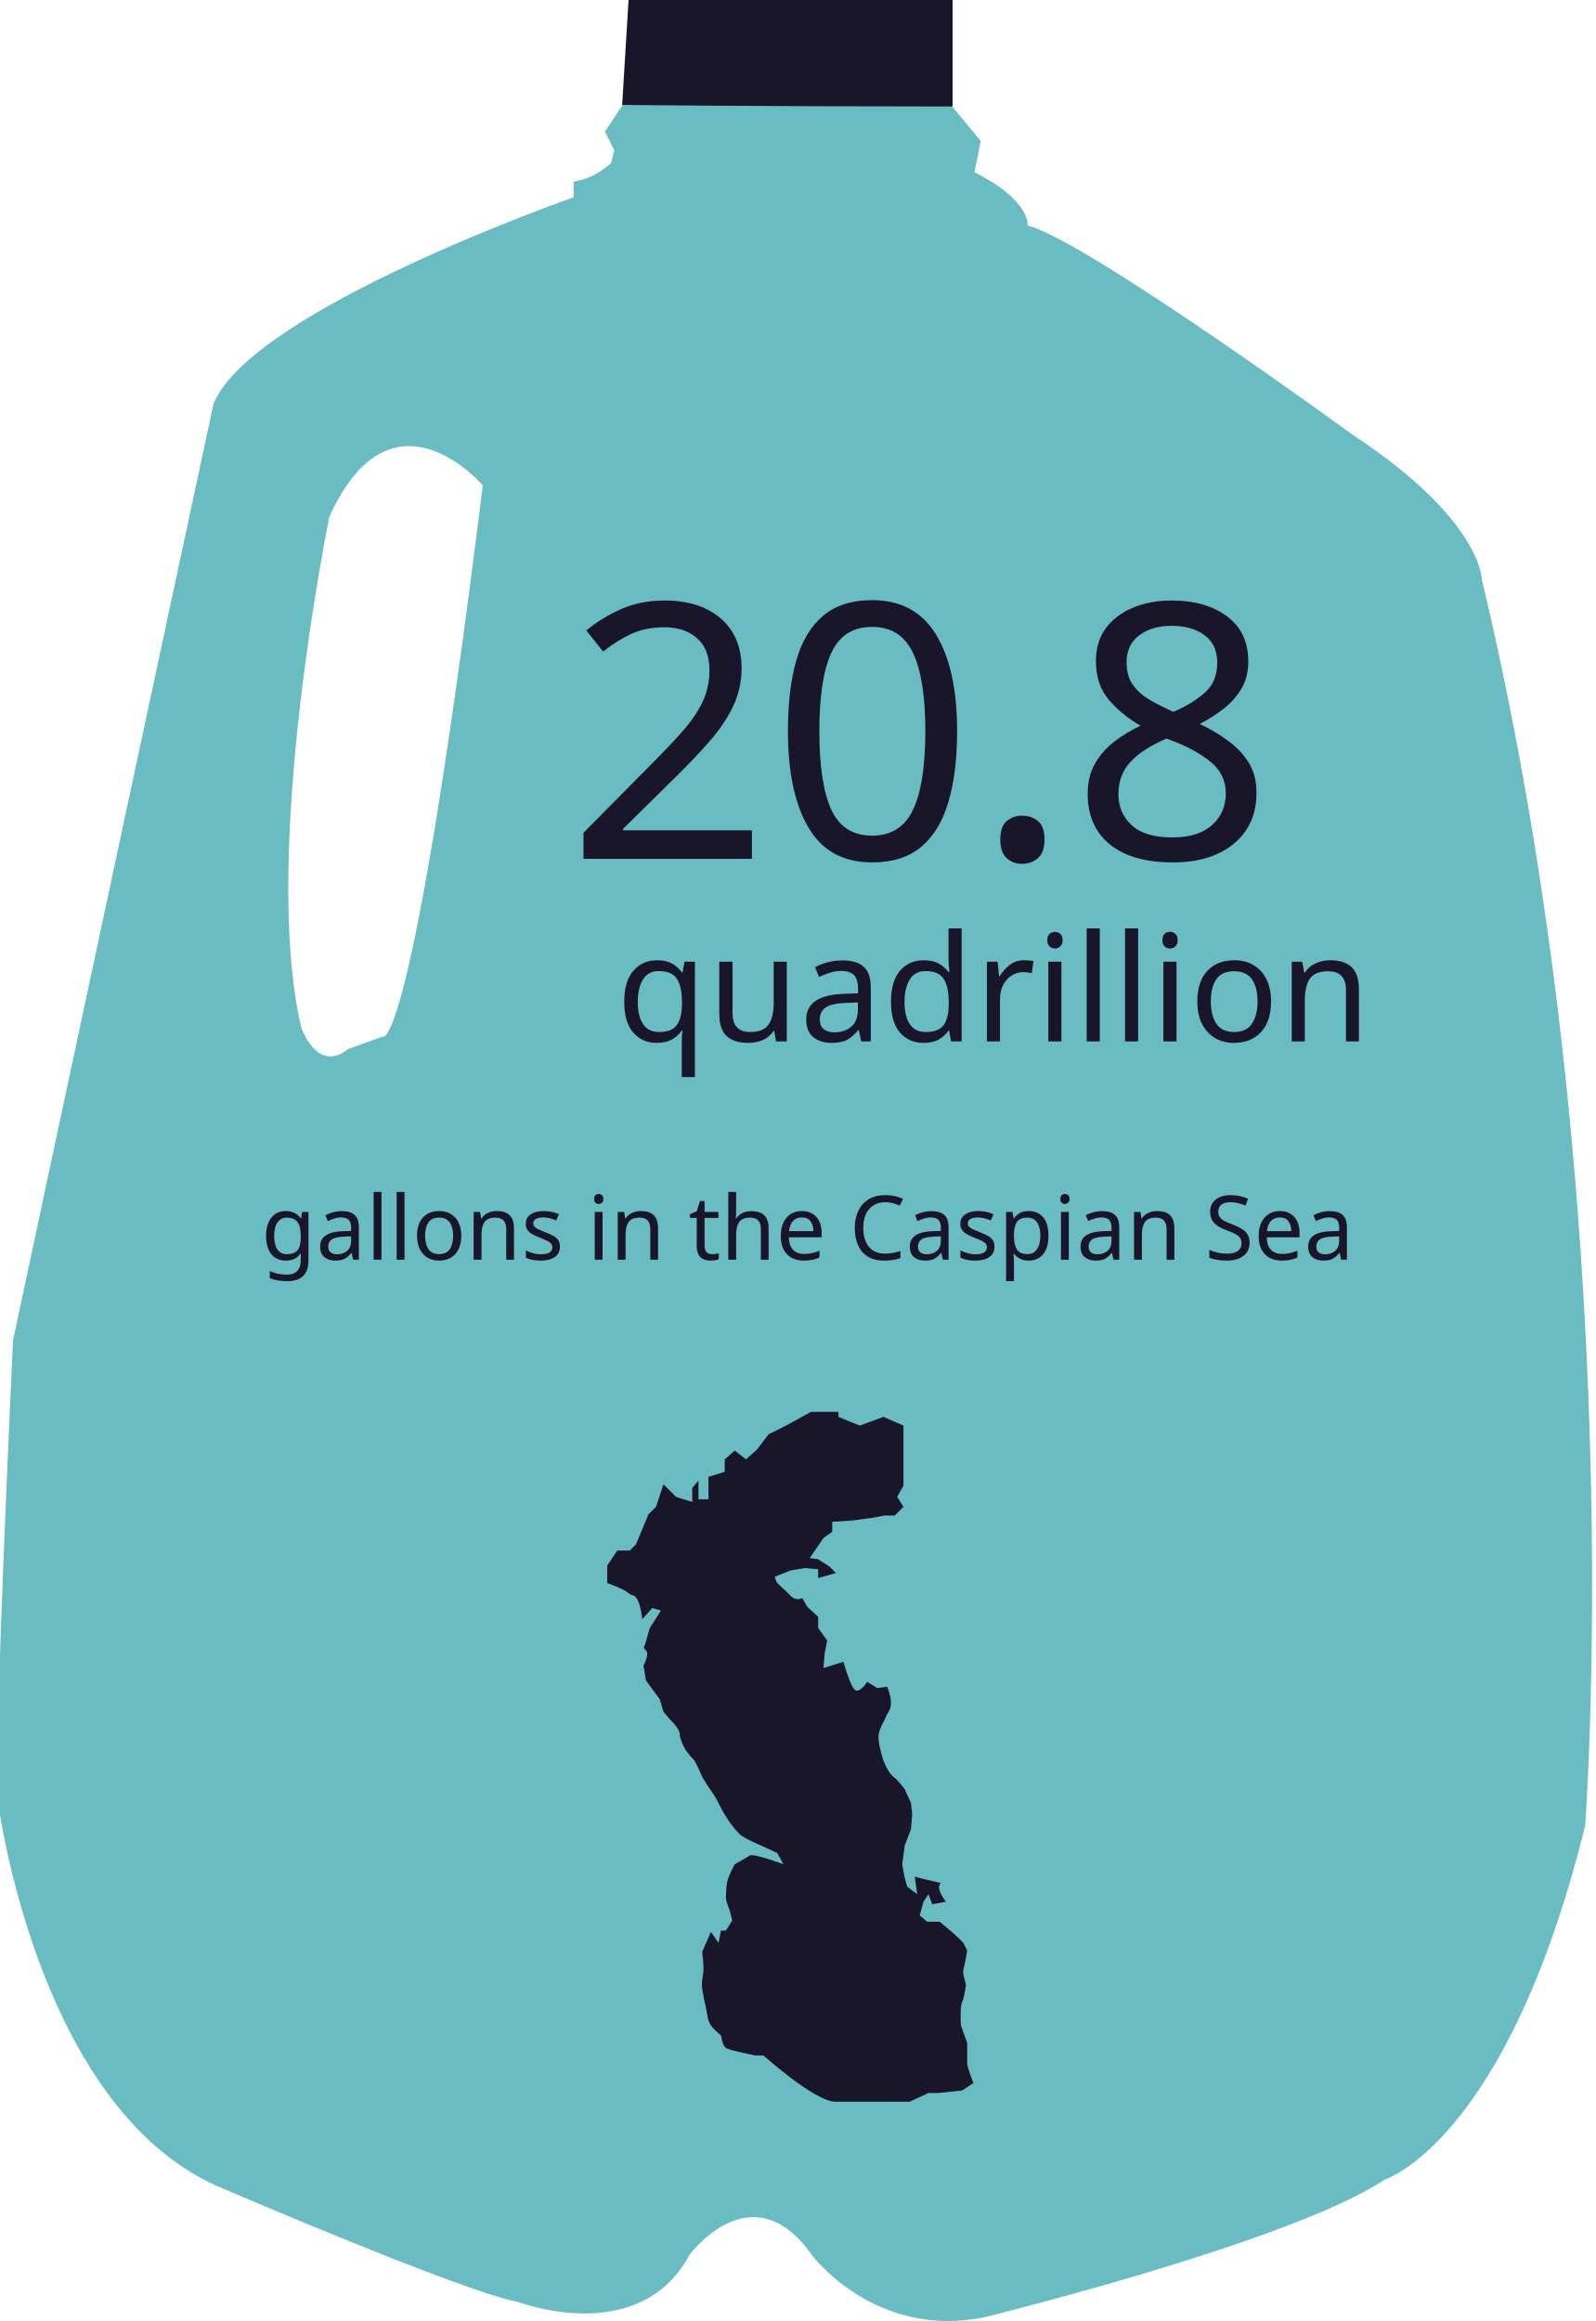
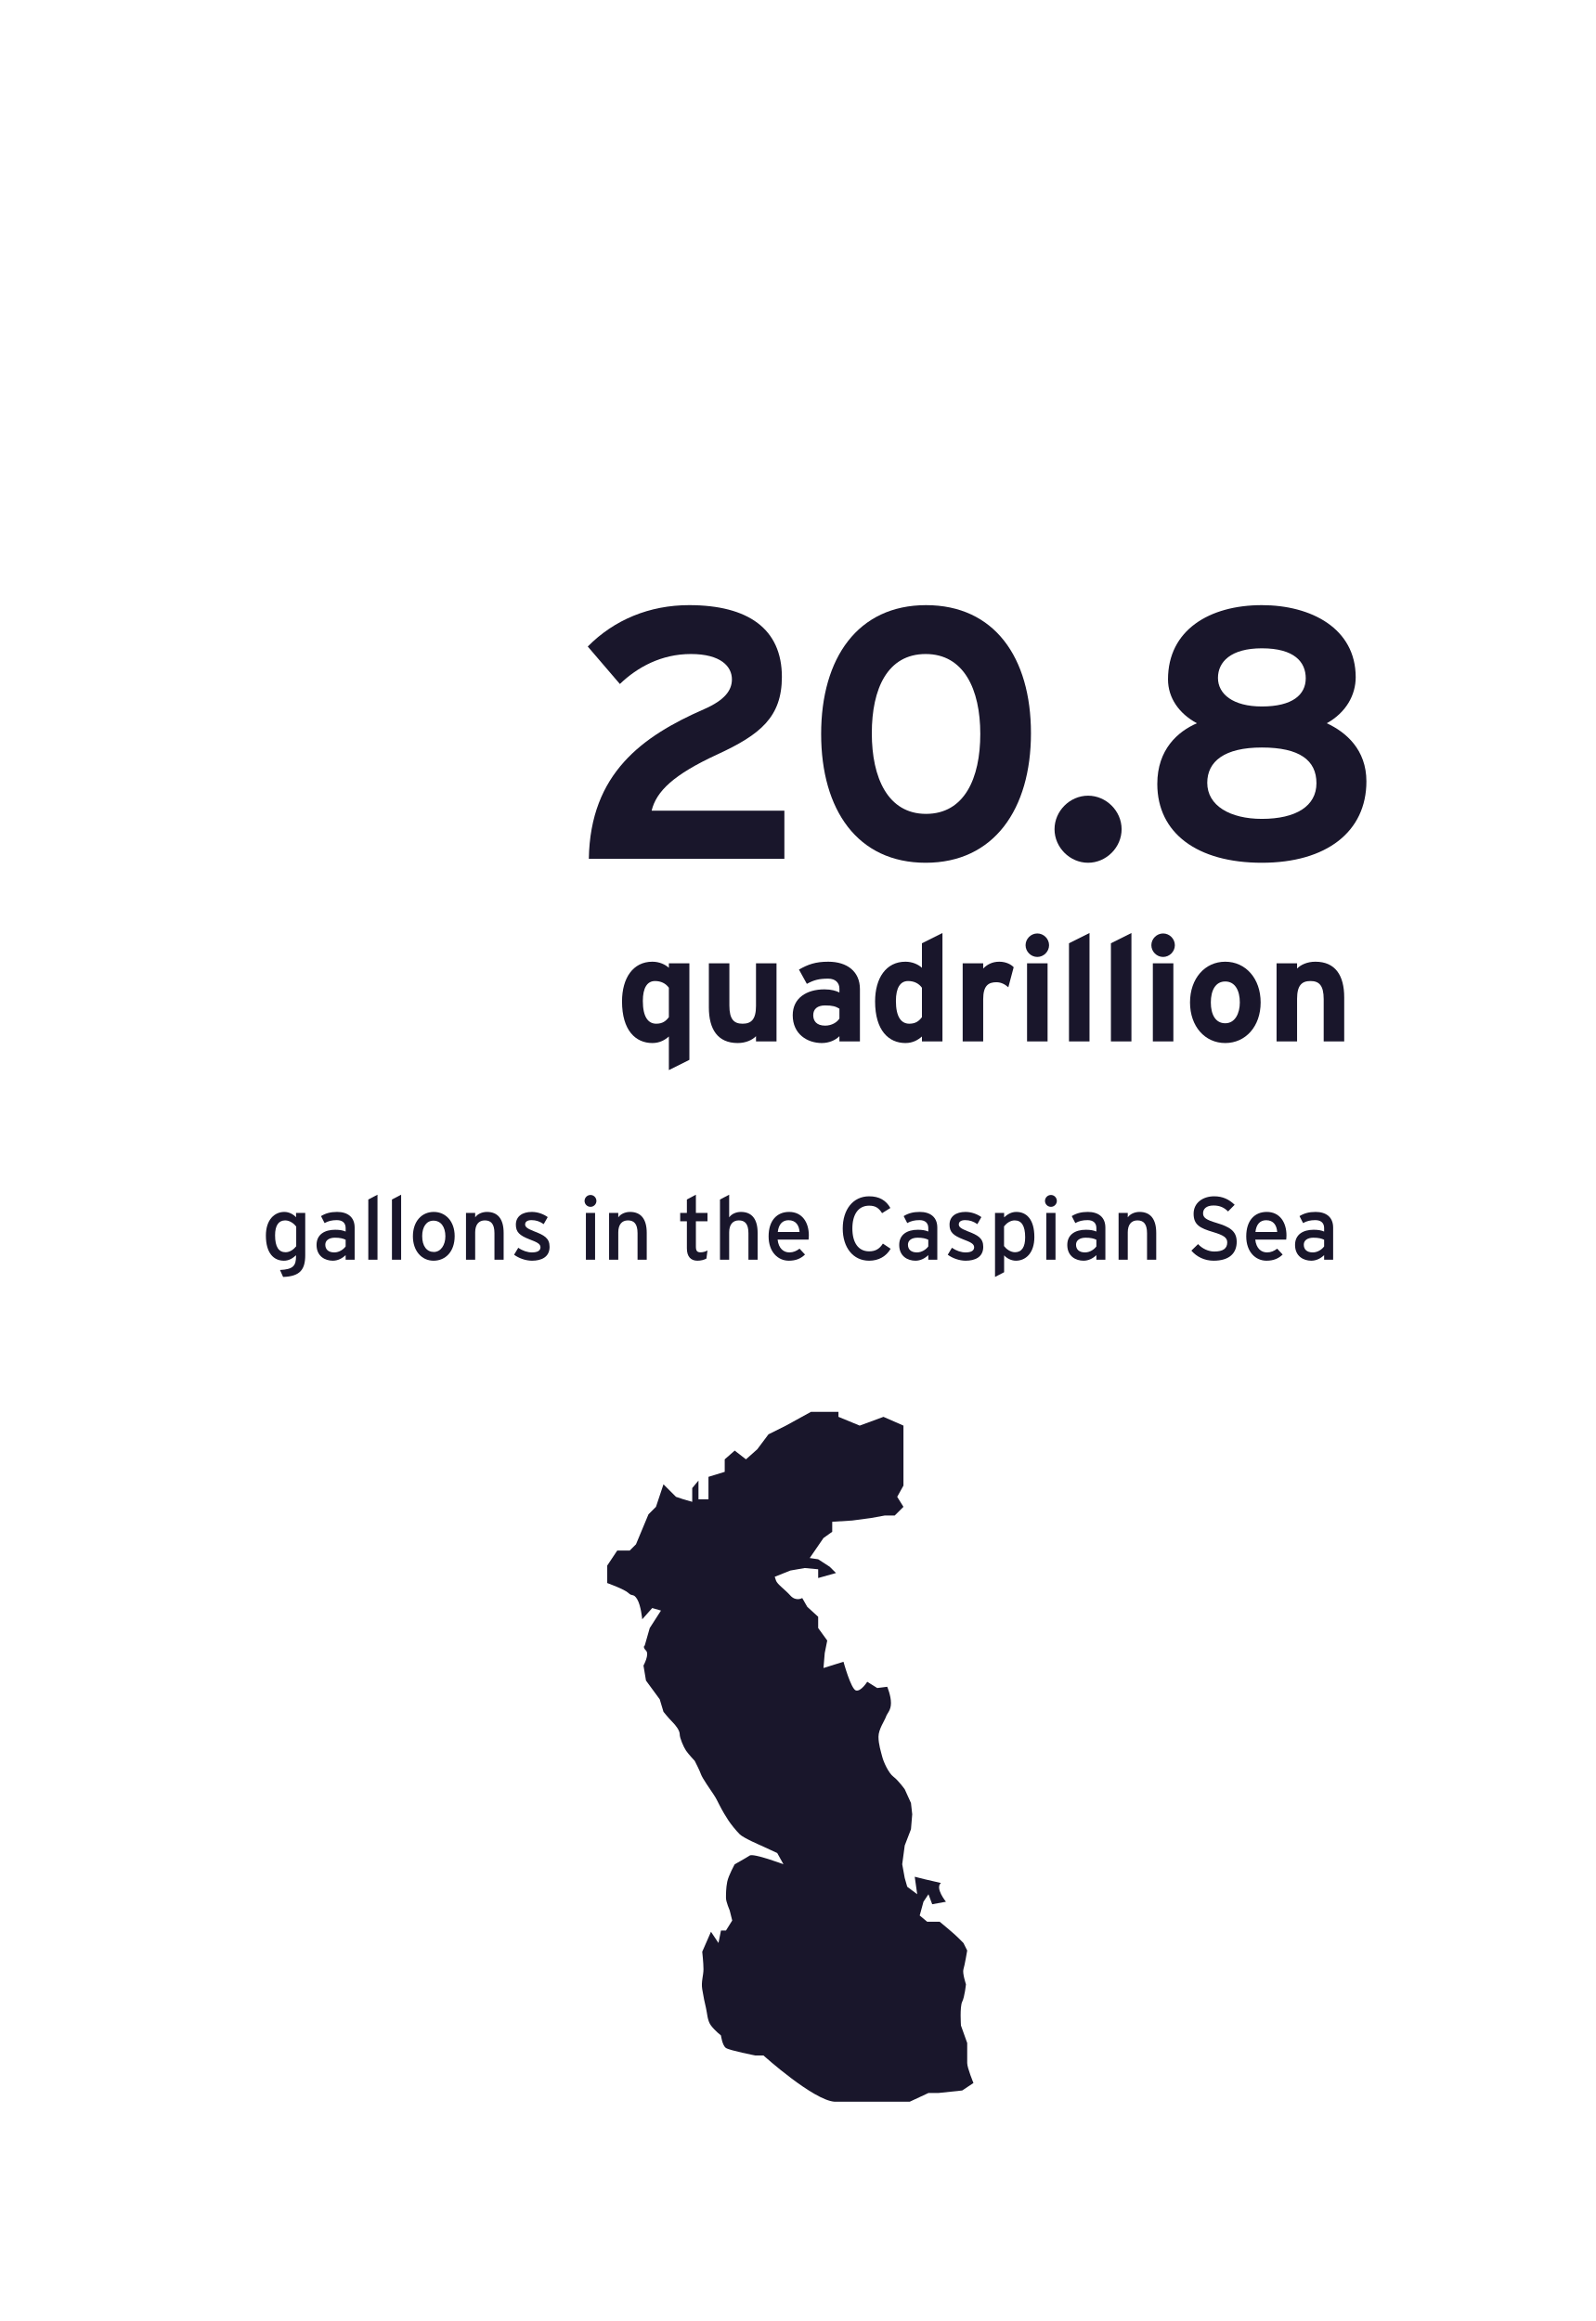
<svg xmlns="http://www.w3.org/2000/svg" version="1.1" id="Layer_1" x="0px" y="0px" width="536.378px" height="780.521px" viewBox="0 0 536.378 780.521" enable-background="new 0 0 536.378 780.521" xml:space="preserve">
-   <g>
-     <g>
-       <path fill="#6ABCC3" d="M329.794,47.392l-2.105,10.53c18.959,9.479,17.902,17.903,17.902,17.903    c20.01,5.263,109.521,70.558,109.521,70.558c43.176,28.433,43.176,48.442,43.176,48.442    c50.553,211.678,34.752,419.134,34.752,419.134c-26.328,106.364-67.396,119.005-67.396,119.005    C434.048,754.024,330.851,779.3,330.851,779.3c-36.859,7.373-57.921-21.062-57.921-21.062c-20.01-28.436-41.069,0-41.069,0    c-16.853,31.595-57.922,15.798-57.922,15.798c-17.903-3.157-101.101-38.964-101.101-38.964    c-61.081-27.385-73.72-130.586-73.72-130.586c-1.052-20.012,5.267-153.751,5.267-153.751    C9.3,427.212,71.786,135.853,71.786,135.853c12.635-31.595,121.105-69.508,121.105-69.508v-5.267    c7.373-1.051,12.637-6.318,12.637-6.318l1.055-4.212l-3.161-6.318l8.424-12.636l2.175-18.333l100.025,15.161L329.794,47.392z     M162.352,163.23c0,0-30.543-35.806-51.604,10.534c0,0-23.17,112.683-9.479,171.655c0,0,5.267,15.797,15.798,7.373l11.584-4.212    C128.651,348.581,138.13,358.056,162.352,163.23z" />
-     </g>
-     <path fill="#19152B" d="M209.215,35.279c0,0,45.303,0.528,111.105,0.528V0H211.368L209.215,35.279z" />
+   <rect x="32.689" y="390.261" fill="none" width="468" height="63.5" />
+   <g enable-background="new    ">
+     <path fill="#19162B" d="M198.004,288.815c0.48-28.799,18.119-41.278,38.639-50.278c7.2-3.119,9.479-6.479,9.479-10.079   c0-4.32-3.72-8.52-13.799-8.52c-9.959,0-18,4.439-23.879,10.079l-10.799-12.6c8.879-8.999,20.759-13.919,34.079-13.919   c19.919,0,31.199,8.039,31.199,24.119c0,13.56-7.32,19.439-21.599,26.039c-14.879,6.84-20.639,12.479-22.199,18.959h44.638v16.199   H198.004z" />
+     <path fill="#19162B" d="M311.283,290.136c-22.919,0-35.158-17.76-35.158-43.318c0-25.56,12.359-43.318,35.278-43.318   s35.278,17.52,35.278,43.078S334.203,290.136,311.283,290.136z M311.283,219.938c-12.84,0-18.119,11.64-18.119,26.639   s5.4,27.119,18.239,27.119s18.239-11.88,18.239-26.879C329.642,231.817,324.123,219.938,311.283,219.938z" />
+     <path fill="#19162B" d="M365.884,290.136c-6.119,0-11.279-5.16-11.279-11.28c0-6.119,5.16-11.279,11.279-11.279   s11.279,5.16,11.279,11.279C377.164,284.976,372.003,290.136,365.884,290.136z" />
+     <path fill="#19162B" d="M424.322,290.136c-21.719,0-35.158-9.96-35.158-26.52c0-11.64,6.959-17.639,13.318-20.398   c-6-3.24-9.719-8.521-9.719-14.76c0-16.56,13.919-24.959,31.559-24.959c16.559,0,31.559,7.8,31.559,24.239   c0,5.999-3.24,11.879-9.72,15.479c6.479,2.999,13.319,8.879,13.319,19.559C459.48,279.696,446.041,290.136,424.322,290.136z    M424.322,251.377c-12.6,0-18.359,4.68-18.359,11.88c0,7.68,7.68,12.119,18.359,12.119c11.52,0,18.359-4.32,18.359-12   S437.041,251.377,424.322,251.377z M424.322,218.019c-10.439,0-14.76,4.56-14.76,9.959c0,5.4,5.039,9.6,14.76,9.6   c10.319,0,14.76-3.959,14.76-9.479C439.082,222.698,435.361,218.019,424.322,218.019z" />
  </g>
-   <rect x="32.689" y="390.261" fill="none" width="468" height="63.5" />
-   <text transform="matrix(1 0 0 1 190.4443 288.8154)" fill="#19162B" font-family="'Interstate-Bold'" font-size="120">20.8 </text>
-   <text transform="matrix(1 0 0 1 207.168 350.21)" fill="#19162B" font-family="'Interstate-Bold'" font-size="50">quadrillion</text>
-   <path fill="#19162B" d="M303.804,506.724l-2.102-3.359l2.102-3.783v-6.304v-3.362v-5.464v-5.042l-6.725-2.943l-7.986,2.943  l-7.145-2.943v-1.681h-9.246l-8.407,4.624l-5.884,2.938l-3.782,5.044l-3.783,3.363l-3.782-2.941l-3.362,2.941v4.202l-5.464,1.681  v7.564h-3.362v-6.304l-2.102,2.521v4.623l-2.942-0.841l-2.521-0.84l-4.203-4.204l-2.521,7.563l-2.521,2.522l-2.102,5.042  l-2.102,5.045l-2.102,2.102h-4.203l-3.362,5.044v5.885c0,0,5.884,2.102,7.144,3.359c1.261,1.264,1.682,0,2.942,2.104  c1.261,2.102,1.682,6.724,1.682,6.724l3.362-3.782l2.942,0.843l-3.782,5.884l-1.681,5.884c0,0-0.84,0.421,0.421,1.682  c1.26,1.263-0.842,5.043-0.842,5.043l0.842,5.045l4.623,6.306l1.26,4.202c0,0,1.682,2.101,2.942,3.361  c1.261,1.262,2.522,2.94,2.522,4.201c0,1.263,1.26,4.202,2.101,5.464c0.84,1.263,2.943,3.469,2.943,3.469s1.68,3.258,2.101,4.519  c0.42,1.262,3.363,5.464,4.203,6.725c0.84,1.262,1.261,2.104,2.101,3.782c0.841,1.683,2.103,3.783,2.943,5.043  c0.84,1.264,2.521,3.362,3.783,4.624c1.26,1.261,7.144,3.782,7.144,3.782l2.853,1.314l2.612,1.206l2.101,3.782  c0,0-10.086-3.783-11.348-2.941c-1.261,0.842-5.043,2.941-5.043,2.941s-2.101,3.781-2.521,5.883c-0.42,2.104-0.42,4.204-0.42,5.467  c0,1.26,1.261,4.2,1.261,4.2l0.84,3.362l-2.102,3.362h-1.681l-0.84,4.203l-2.522-3.782l-2.941,6.723c0,0,0.42,3.784,0.42,5.886  c0,2.103-0.839,4.203-0.42,6.727c0.42,2.521,0.841,4.621,1.261,6.304s0.42,4.202,1.68,5.885c1.261,1.682,3.363,3.36,3.363,3.36  s0.421,3.363,1.681,4.203c1.261,0.841,9.877,2.521,9.877,2.521h2.731c0,0,16.812,15.131,23.956,15.552h6.306h7.146h6.726h5.043  l6.305-2.942h3.361l7.984-0.84l3.783-2.521c0,0-2.102-5.043-2.102-6.725c0-1.681,0-6.726,0-6.726l-2.104-5.884  c0,0-0.422-6.306,0.42-7.984c0.842-1.683,1.262-5.884,1.262-5.884s-1.262-3.783-0.842-5.044c0.422-1.263,1.264-6.306,1.264-6.306  l-1.264-2.521c0,0-0.42-0.421-1.682-1.682c-1.26-1.264-3.781-3.362-3.781-3.362l-2.52-2.104h-4.203l-2.521-2.102l1.26-4.623  l1.684-2.521l1.26,3.36l4.623-0.841c0,0-3.781-4.623-1.68-6.305l-5.465-1.262l-3.361-0.841l0.84,5.885l-3.361-2.521l-0.84-2.943  l-0.842-4.622l0.842-6.305l2.1-5.463l0.422-5.044l-0.422-3.783l-2.1-4.622c0,0-2.104-2.942-3.783-4.203  c-1.682-1.262-3.361-5.044-3.781-6.725c-0.422-1.682-1.262-4.202-1.262-6.726c0-2.522,2.102-5.464,2.521-6.726  s1.681-2.102,1.681-4.623s-1.261-5.463-1.261-5.463l-3.361,0.42l-3.361-2.102c0,0-2.103,3.36-3.783,2.939  c-1.682-0.421-4.202-9.666-4.202-9.666l-6.726,2.103l0.422-5.043l0.84-4.203l-3.047-4.202v-3.782l-3.678-3.361l-1.681-2.94  c0,0-2.103,1.261-3.994-0.842c-1.89-2.103-4.411-3.781-4.832-5.043c-0.421-1.263-0.421-1.263-0.421-1.263l5.253-2.102l4.834-0.84  l4.519,0.419v2.941l5.988-1.681l-2.102-2.103l-3.887-2.521l-2.838-0.421l4.623-6.725l2.941-2.103v-3.36l6.727-0.422l6.305-0.842  l4.623-0.839h3.361L303.804,506.724z" />
+   <g enable-background="new    ">
+     <path fill="#19162B" d="M224.919,359.86V348.56c-1.3,1.15-3.05,2.2-5.55,2.2c-5.6,0-10.201-4.2-10.201-14.001   c0-7.851,3.7-13.351,10.201-13.351c2.3,0,4.3,0.9,5.55,2.05v-1.5h6.9v32.452L224.919,359.86z M224.919,332.159   c-1.05-1.45-2.65-2.25-4.65-2.25c-2.65,0-4.1,2.3-4.1,6.7c0,5.4,1.8,7.65,4.5,7.65c2.15,0,3.25-0.9,4.25-2.2V332.159z" />
+     <path fill="#19162B" d="M254.219,350.21v-1.75c-1.2,1.25-3.4,2.3-6.15,2.3c-6.7,0-9.701-4.6-9.701-12.001v-14.801h6.9v14.201   c0,4.7,1.6,6.101,4.45,6.101c2.851,0,4.5-1.4,4.5-5.95v-14.352h6.9v26.252H254.219z" />
+     <path fill="#19162B" d="M282.269,350.21v-1.75c-1.25,1.3-3.45,2.3-5.9,2.3c-4.9,0-9.801-3-9.801-9.351c0-5.8,4.7-8.7,10.65-8.7   c2.4,0,3.951,0.5,5.051,1.05v-1.3c0-1.851-1.25-3.351-3.75-3.351c-3.15,0-4.801,0.45-7.201,1.75l-2.65-4.8   c3.05-1.75,5.601-2.65,9.851-2.65c6.35,0,10.65,3.301,10.65,9.2v17.602H282.269z M282.269,339.209c-1.2-0.75-2.35-1.1-4.801-1.1   c-2.6,0-4,1.2-4,3.3c0,1.851,1.051,3.5,4,3.5c2.25,0,4.051-1.149,4.801-2.399V339.209z" />
+     <path fill="#19162B" d="M310.019,350.21v-1.65c-1.301,1.15-3.051,2.2-5.551,2.2c-5.6,0-10.201-4.2-10.201-14.001   c0-7.851,3.701-13.351,10.201-13.351c2.301,0,4.301,0.9,5.551,2.05v-8.25l6.9-3.45v36.452H310.019z M310.019,332.159   c-1.051-1.45-2.65-2.25-4.65-2.25c-2.65,0-4.101,2.3-4.101,6.7c0,5.4,1.8,7.65,4.501,7.65c2.149,0,3.25-0.9,4.25-2.2V332.159z" />
+     <path fill="#19162B" d="M339.069,332.009c-1.101-1-2.45-1.7-4.001-1.7c-2.699,0-4.449,1.15-4.449,5.7v14.201h-6.9v-26.252h6.9v1.75   c1.199-1.25,2.949-2.3,5.4-2.3c2.25,0,3.949,0.9,4.85,1.851L339.069,332.009z" />
+     <path fill="#19162B" d="M348.818,321.809c-2.15,0-3.951-1.801-3.951-3.95c0-2.15,1.801-3.95,3.951-3.95s3.949,1.8,3.949,3.95   C352.767,320.008,350.968,321.809,348.818,321.809z M345.367,350.21v-26.252h6.9v26.252H345.367z" />
+     <path fill="#19162B" d="M359.467,350.21v-33.002l6.9-3.45v36.452H359.467z" />
+     <path fill="#19162B" d="M373.567,350.21v-33.002l6.9-3.45v36.452H373.567z" />
+     <path fill="#19162B" d="M391.117,321.809c-2.149,0-3.949-1.801-3.949-3.95c0-2.15,1.8-3.95,3.949-3.95c2.15,0,3.951,1.8,3.951,3.95   C395.068,320.008,393.267,321.809,391.117,321.809z M387.667,350.21v-26.252h6.9v26.252H387.667z" />
+     <path fill="#19162B" d="M412.018,350.76c-6.851,0-11.851-5.601-11.851-13.65c0-8.051,5-13.701,11.851-13.701s11.9,5.65,11.9,13.701   C423.918,345.159,418.869,350.76,412.018,350.76z M412.018,330.059c-3.3,0-4.851,3-4.851,7.051c0,4.05,1.551,7,4.851,7   s4.899-3.35,4.899-7C416.917,333.109,415.318,330.059,412.018,330.059z" />
+     <path fill="#19162B" d="M445.118,350.21v-14.201c0-4.7-1.601-6.1-4.45-6.1s-4.5,1.399-4.5,5.95v14.351h-6.9v-26.252h6.9v1.75   c1.199-1.25,3.4-2.3,6.15-2.3c6.7,0,9.7,4.601,9.7,12.001v14.801H445.118z" />
+   </g>
+   <path fill="#19162B" d="M303.804,506.724l-2.102-3.358l2.102-3.783v-6.304v-3.362v-5.464v-5.042l-6.725-2.943l-7.986,2.943  l-7.145-2.943v-1.681h-9.246l-8.408,4.624l-5.884,2.938l-3.782,5.044l-3.783,3.363l-3.782-2.94l-3.362,2.94v4.202l-5.464,1.681  v7.564h-3.362v-6.304l-2.102,2.521v4.623l-2.942-0.841l-2.521-0.84l-4.203-4.204l-2.521,7.562l-2.521,2.522l-2.102,5.042  l-2.102,5.045l-2.102,2.102h-4.203l-3.362,5.044v5.886c0,0,5.884,2.102,7.144,3.358c1.261,1.265,1.682,0,2.942,2.104  c1.261,2.102,1.682,6.724,1.682,6.724l3.362-3.782l2.942,0.844l-3.782,5.884l-1.681,5.884c0,0-0.84,0.421,0.421,1.682  c1.26,1.264-0.842,5.043-0.842,5.043l0.842,5.046l4.623,6.306l1.26,4.202c0,0,1.682,2.101,2.942,3.36  c1.261,1.263,2.522,2.94,2.522,4.201c0,1.264,1.26,4.202,2.101,5.464c0.84,1.264,2.943,3.47,2.943,3.47s1.68,3.258,2.101,4.519  c0.42,1.262,3.363,5.464,4.203,6.725c0.84,1.263,1.261,2.104,2.101,3.782c0.841,1.684,2.103,3.783,2.943,5.043  c0.84,1.265,2.521,3.362,3.783,4.624c1.26,1.262,7.144,3.782,7.144,3.782l2.853,1.314l2.612,1.206l2.101,3.781  c0,0-10.086-3.783-11.348-2.94c-1.261,0.842-5.043,2.94-5.043,2.94s-2.101,3.781-2.521,5.883c-0.42,2.104-0.42,4.204-0.42,5.468  c0,1.26,1.261,4.199,1.261,4.199l0.84,3.362l-2.102,3.362h-1.681l-0.84,4.203l-2.522-3.782l-2.941,6.723c0,0,0.42,3.784,0.42,5.887  s-0.839,4.202-0.42,6.727c0.42,2.521,0.841,4.621,1.261,6.304c0.42,1.684,0.42,4.202,1.68,5.886  c1.261,1.682,3.363,3.359,3.363,3.359s0.421,3.363,1.681,4.203c1.261,0.841,9.877,2.521,9.877,2.521h2.731  c0,0,16.812,15.131,23.956,15.552h6.307h7.146h6.726h5.043l6.305-2.942h3.361l7.984-0.84l3.783-2.521c0,0-2.102-5.043-2.102-6.725  c0-1.681,0-6.726,0-6.726l-2.105-5.884c0,0-0.422-6.307,0.42-7.984c0.844-1.684,1.264-5.884,1.264-5.884s-1.264-3.783-0.844-5.044  c0.424-1.264,1.266-6.307,1.266-6.307l-1.266-2.521c0,0-0.42-0.421-1.682-1.683c-1.26-1.264-3.781-3.361-3.781-3.361l-2.52-2.104  h-4.203l-2.521-2.102l1.262-4.623l1.684-2.521l1.26,3.36l4.623-0.841c0,0-3.781-4.623-1.68-6.306l-5.465-1.262l-3.361-0.841  l0.84,5.885l-3.361-2.521l-0.84-2.943l-0.842-4.622l0.842-6.305l2.1-5.463l0.422-5.044l-0.422-3.783l-2.1-4.622  c0,0-2.104-2.942-3.783-4.203c-1.682-1.262-3.361-5.044-3.781-6.725c-0.422-1.683-1.262-4.202-1.262-6.727  c0-2.521,2.102-5.464,2.521-6.726c0.418-1.263,1.681-2.103,1.681-4.623c0-2.521-1.261-5.463-1.261-5.463l-3.361,0.42l-3.361-2.103  c0,0-2.103,3.36-3.783,2.939c-1.682-0.421-4.201-9.666-4.201-9.666l-6.727,2.103l0.422-5.043l0.84-4.203l-3.047-4.201v-3.782  l-3.678-3.361l-1.681-2.939c0,0-2.103,1.261-3.994-0.843c-1.89-2.103-4.411-3.78-4.832-5.043s-0.421-1.263-0.421-1.263l5.253-2.102  l4.834-0.841l4.519,0.419v2.941l5.988-1.681l-2.102-2.104l-3.887-2.521l-2.838-0.421l4.623-6.726l2.94-2.103v-3.36l6.728-0.422  l6.305-0.842l4.623-0.839h3.361L303.804,506.724z" />
  <rect x="87.82" y="401.761" fill="none" width="367.869" height="33" />
-   <text transform="matrix(1 0 0 1 87.8198 423.6299)" fill="#19162B" font-family="'Interstate-Regular'" font-size="30">gallons in the Caspian Sea</text>
+   <g enable-background="new    ">
+     <path fill="#19162B" d="M95.2,429.42l-1.05-2.34c4.44-0.21,5.4-1.41,5.4-4.68v-0.271c-1.14,1.05-2.43,1.83-4.08,1.83   c-3.36,0-6.06-2.46-6.06-8.46c0-5.399,2.97-7.949,6.21-7.949c1.59,0,3.09,0.84,3.93,1.8v-1.47h3.09v14.249   C102.639,426.93,100.899,429.239,95.2,429.42z M99.609,412.471c-0.69-0.931-2.13-2.07-3.69-2.07c-2.22,0-3.42,1.68-3.42,5.01   c0,3.96,1.26,5.7,3.54,5.7c1.47,0,2.76-0.99,3.57-2.011V412.471z" />
+     <path fill="#19162B" d="M116.229,423.63v-1.56c-1.08,1.079-2.61,1.89-4.32,1.89c-2.55,0-5.46-1.44-5.46-5.31   c0-3.51,2.7-5.101,6.27-5.101c1.47,0,2.64,0.211,3.51,0.601v-1.17c0-1.71-1.05-2.67-2.97-2.67c-1.62,0-2.88,0.3-4.11,0.99   l-1.2-2.34c1.5-0.931,3.18-1.41,5.4-1.41c3.51,0,5.91,1.71,5.91,5.279v10.8H116.229z M116.229,416.91   c-0.84-0.42-1.92-0.69-3.6-0.69c-1.979,0-3.24,0.9-3.24,2.341c0,1.56,0.99,2.609,3.03,2.609c1.65,0,3.09-1.02,3.81-2.01V416.91z" />
+     <path fill="#19162B" d="M123.849,423.63v-20.249l3.09-1.62v21.869H123.849z" />
+     <path fill="#19162B" d="M131.799,423.63v-20.249l3.09-1.62v21.869H131.799z" />
+     <path fill="#19162B" d="M145.779,423.96c-3.959,0-6.93-3.27-6.93-8.189c0-5.16,3.06-8.22,7.02-8.22c4.02,0,7.02,3.21,7.02,8.13   C152.889,420.9,149.829,423.96,145.779,423.96z M145.749,410.49c-2.34,0-3.78,2.07-3.78,5.19c0,3.449,1.59,5.339,3.93,5.339   s3.87-2.369,3.87-5.249C149.769,412.561,148.239,410.49,145.749,410.49z" />
+     <path fill="#19162B" d="M166.269,423.63v-8.909c0-3.181-1.2-4.32-3.24-4.32c-2.07,0-3.24,1.47-3.24,4.02v9.21h-3.09v-15.749h3.09   v1.5c0.78-1.141,2.34-1.83,3.96-1.83c3.66,0,5.61,2.399,5.61,7.05v9.029H166.269z" />
+     <path fill="#19162B" d="M178.898,423.96c-2.13,0-4.44-0.84-6.03-2.01l1.41-2.34c1.47,1.02,3.12,1.56,4.59,1.56   c1.95,0,2.88-0.63,2.88-1.74c0-1.199-1.38-1.77-3.66-2.64c-3.39-1.32-4.62-2.46-4.62-4.949c0-2.82,2.22-4.29,5.37-4.29   c1.98,0,3.93,0.72,5.34,1.739l-1.35,2.37c-1.29-0.899-2.58-1.35-4.08-1.35c-1.5,0-2.16,0.6-2.16,1.439c0,0.78,0.54,1.351,2.91,2.28   c3.51,1.35,5.31,2.31,5.31,5.279C184.808,422.79,181.988,423.96,178.898,423.96z" />
+     <path fill="#19162B" d="M198.578,405.841c-1.11,0-2.01-0.9-2.01-1.98c0-1.109,0.9-2.01,2.01-2.01c1.08,0,1.98,0.9,1.98,2.01   C200.558,404.94,199.658,405.841,198.578,405.841z M197.018,423.63v-15.749h3.09v15.749H197.018z" />
+     <path fill="#19162B" d="M214.388,423.63v-8.909c0-3.181-1.2-4.32-3.24-4.32c-2.07,0-3.24,1.47-3.24,4.02v9.21h-3.09v-15.749h3.09   v1.5c0.78-1.141,2.34-1.83,3.96-1.83c3.66,0,5.61,2.399,5.61,7.05v9.029H214.388z" />
+     <path fill="#19162B" d="M237.547,423.24c-0.75,0.42-1.8,0.72-3.03,0.72c-2.19,0-3.54-1.35-3.54-4.17v-9.09h-2.25v-2.819h2.25v-4.5   l3.03-1.62v6.12h3.9v2.819h-3.9v8.55c0,1.47,0.48,1.89,1.62,1.89c0.81,0,1.71-0.3,2.28-0.63L237.547,423.24z" />
+     <path fill="#19162B" d="M251.677,423.63v-8.909c0-3.181-1.2-4.32-3.24-4.32c-2.07,0-3.24,1.47-3.24,4.02v9.21h-3.09v-20.249   l3.09-1.62v7.62c0.78-1.141,2.34-1.83,3.96-1.83c3.66,0,5.61,2.399,5.61,7.05v9.029H251.677z" />
+     <path fill="#19162B" d="M271.896,416.851h-10.409c0.33,3.029,2.04,4.319,3.96,4.319c1.32,0,2.37-0.479,3.42-1.26l1.83,1.979   c-1.38,1.32-3.03,2.07-5.43,2.07c-3.69,0-6.81-2.97-6.81-8.189c0-5.34,2.82-8.22,6.9-8.22c4.47,0,6.63,3.63,6.63,7.89   C271.987,416.01,271.927,416.521,271.896,416.851z M265.147,410.341c-2.07,0-3.33,1.439-3.6,3.959h7.32   C268.716,412.141,267.697,410.341,265.147,410.341z" />
+     <path fill="#19162B" d="M292.266,423.96c-5.43,0-8.88-4.47-8.88-10.83c0-6.359,3.45-10.829,8.88-10.829c3.42,0,5.7,1.38,7.14,3.93   l-2.79,1.74c-1.079-1.71-2.19-2.521-4.35-2.521c-3.66,0-5.64,2.971-5.64,7.68c0,4.71,1.979,7.68,5.64,7.68   c2.19,0,3.54-0.899,4.62-2.609l2.609,1.74C297.996,422.52,295.446,423.96,292.266,423.96z" />
+     <path fill="#19162B" d="M312.156,423.63v-1.56c-1.08,1.079-2.609,1.89-4.319,1.89c-2.55,0-5.46-1.44-5.46-5.31   c0-3.51,2.7-5.101,6.27-5.101c1.471,0,2.641,0.211,3.51,0.601v-1.17c0-1.71-1.049-2.67-2.969-2.67c-1.621,0-2.881,0.3-4.11,0.99   l-1.2-2.34c1.5-0.931,3.18-1.41,5.4-1.41c3.51,0,5.909,1.71,5.909,5.279v10.8H312.156z M312.156,416.91   c-0.84-0.42-1.92-0.69-3.6-0.69c-1.979,0-3.24,0.9-3.24,2.341c0,1.56,0.99,2.609,3.03,2.609c1.649,0,3.09-1.02,3.81-2.01V416.91z" />
+     <path fill="#19162B" d="M324.726,423.96c-2.13,0-4.439-0.84-6.029-2.01l1.409-2.34c1.47,1.02,3.12,1.56,4.59,1.56   c1.95,0,2.88-0.63,2.88-1.74c0-1.199-1.38-1.77-3.66-2.64c-3.39-1.32-4.619-2.46-4.619-4.949c0-2.82,2.22-4.29,5.369-4.29   c1.98,0,3.93,0.72,5.34,1.739l-1.35,2.37c-1.29-0.899-2.58-1.35-4.08-1.35s-2.16,0.6-2.16,1.439c0,0.78,0.541,1.351,2.91,2.28   c3.51,1.35,5.311,2.31,5.311,5.279C330.636,422.79,327.816,423.96,324.726,423.96z" />
+     <path fill="#19162B" d="M341.616,423.96c-1.591,0-3.09-0.84-3.96-1.8v5.67l-3.061,1.59v-21.539h3.061v1.5   c1.14-1.051,2.46-1.83,4.109-1.83c3.391,0,6.061,2.46,6.061,8.459C347.826,421.41,344.885,423.96,341.616,423.96z M341.196,410.4   c-1.47,0-2.761,0.99-3.57,2.01v6.63c0.69,0.93,2.13,2.07,3.69,2.07c2.22,0,3.42-1.681,3.42-5.01   C344.736,412.141,343.476,410.4,341.196,410.4z" />
+     <path fill="#19162B" d="M353.406,405.841c-1.11,0-2.01-0.9-2.01-1.98c0-1.109,0.899-2.01,2.01-2.01c1.08,0,1.979,0.9,1.979,2.01   C355.385,404.94,354.486,405.841,353.406,405.841z M351.845,423.63v-15.749h3.09v15.749H351.845z" />
+     <path fill="#19162B" d="M368.675,423.63v-1.56c-1.08,1.079-2.609,1.89-4.32,1.89c-2.549,0-5.459-1.44-5.459-5.31   c0-3.51,2.699-5.101,6.27-5.101c1.47,0,2.64,0.211,3.51,0.601v-1.17c0-1.71-1.05-2.67-2.97-2.67c-1.62,0-2.88,0.3-4.11,0.99   l-1.199-2.34c1.5-0.931,3.18-1.41,5.399-1.41c3.51,0,5.909,1.71,5.909,5.279v10.8H368.675z M368.675,416.91   c-0.84-0.42-1.92-0.69-3.6-0.69c-1.98,0-3.24,0.9-3.24,2.341c0,1.56,0.99,2.609,3.029,2.609c1.65,0,3.09-1.02,3.811-2.01V416.91z" />
+     <path fill="#19162B" d="M385.714,423.63v-8.909c0-3.181-1.199-4.32-3.239-4.32c-2.07,0-3.24,1.47-3.24,4.02v9.21h-3.09v-15.749   h3.09v1.5c0.78-1.141,2.34-1.83,3.96-1.83c3.66,0,5.609,2.399,5.609,7.05v9.029H385.714z" />
+     <path fill="#19162B" d="M408.094,423.96c-3.06,0-5.699-1.32-7.47-3.39l2.25-2.19c1.41,1.53,3.48,2.49,5.46,2.49   c2.94,0,4.35-1.021,4.35-3.06c0-1.62-1.229-2.431-4.739-3.48c-4.44-1.319-6.57-2.43-6.57-6.18c0-3.63,3.061-5.85,6.93-5.85   c2.851,0,5.01,1.05,6.87,2.85l-2.22,2.25c-1.32-1.35-2.82-2.01-4.89-2.01c-2.46,0-3.51,1.2-3.51,2.61c0,1.47,0.96,2.189,4.589,3.27   c4.141,1.26,6.721,2.58,6.721,6.33C415.865,421.38,413.464,423.96,408.094,423.96z" />
+     <path fill="#19162B" d="M432.514,416.851h-10.41c0.33,3.029,2.04,4.319,3.96,4.319c1.32,0,2.37-0.479,3.42-1.26l1.83,1.979   c-1.38,1.32-3.03,2.07-5.43,2.07c-3.69,0-6.81-2.97-6.81-8.189c0-5.34,2.819-8.22,6.899-8.22c4.47,0,6.63,3.63,6.63,7.89   C432.604,416.01,432.543,416.521,432.514,416.851z M425.764,410.341c-2.07,0-3.33,1.439-3.6,3.959h7.319   C429.333,412.141,428.314,410.341,425.764,410.341z" />
+     <path fill="#19162B" d="M445.264,423.63v-1.56c-1.08,1.079-2.61,1.89-4.32,1.89c-2.55,0-5.459-1.44-5.459-5.31   c0-3.51,2.699-5.101,6.27-5.101c1.47,0,2.64,0.211,3.51,0.601v-1.17c0-1.71-1.05-2.67-2.97-2.67c-1.62,0-2.88,0.3-4.11,0.99   l-1.199-2.34c1.5-0.931,3.18-1.41,5.399-1.41c3.51,0,5.91,1.71,5.91,5.279v10.8H445.264z M445.264,416.91   c-0.84-0.42-1.92-0.69-3.6-0.69c-1.98,0-3.24,0.9-3.24,2.341c0,1.56,0.99,2.609,3.03,2.609c1.649,0,3.09-1.02,3.81-2.01V416.91z" />
+   </g>
</svg>
